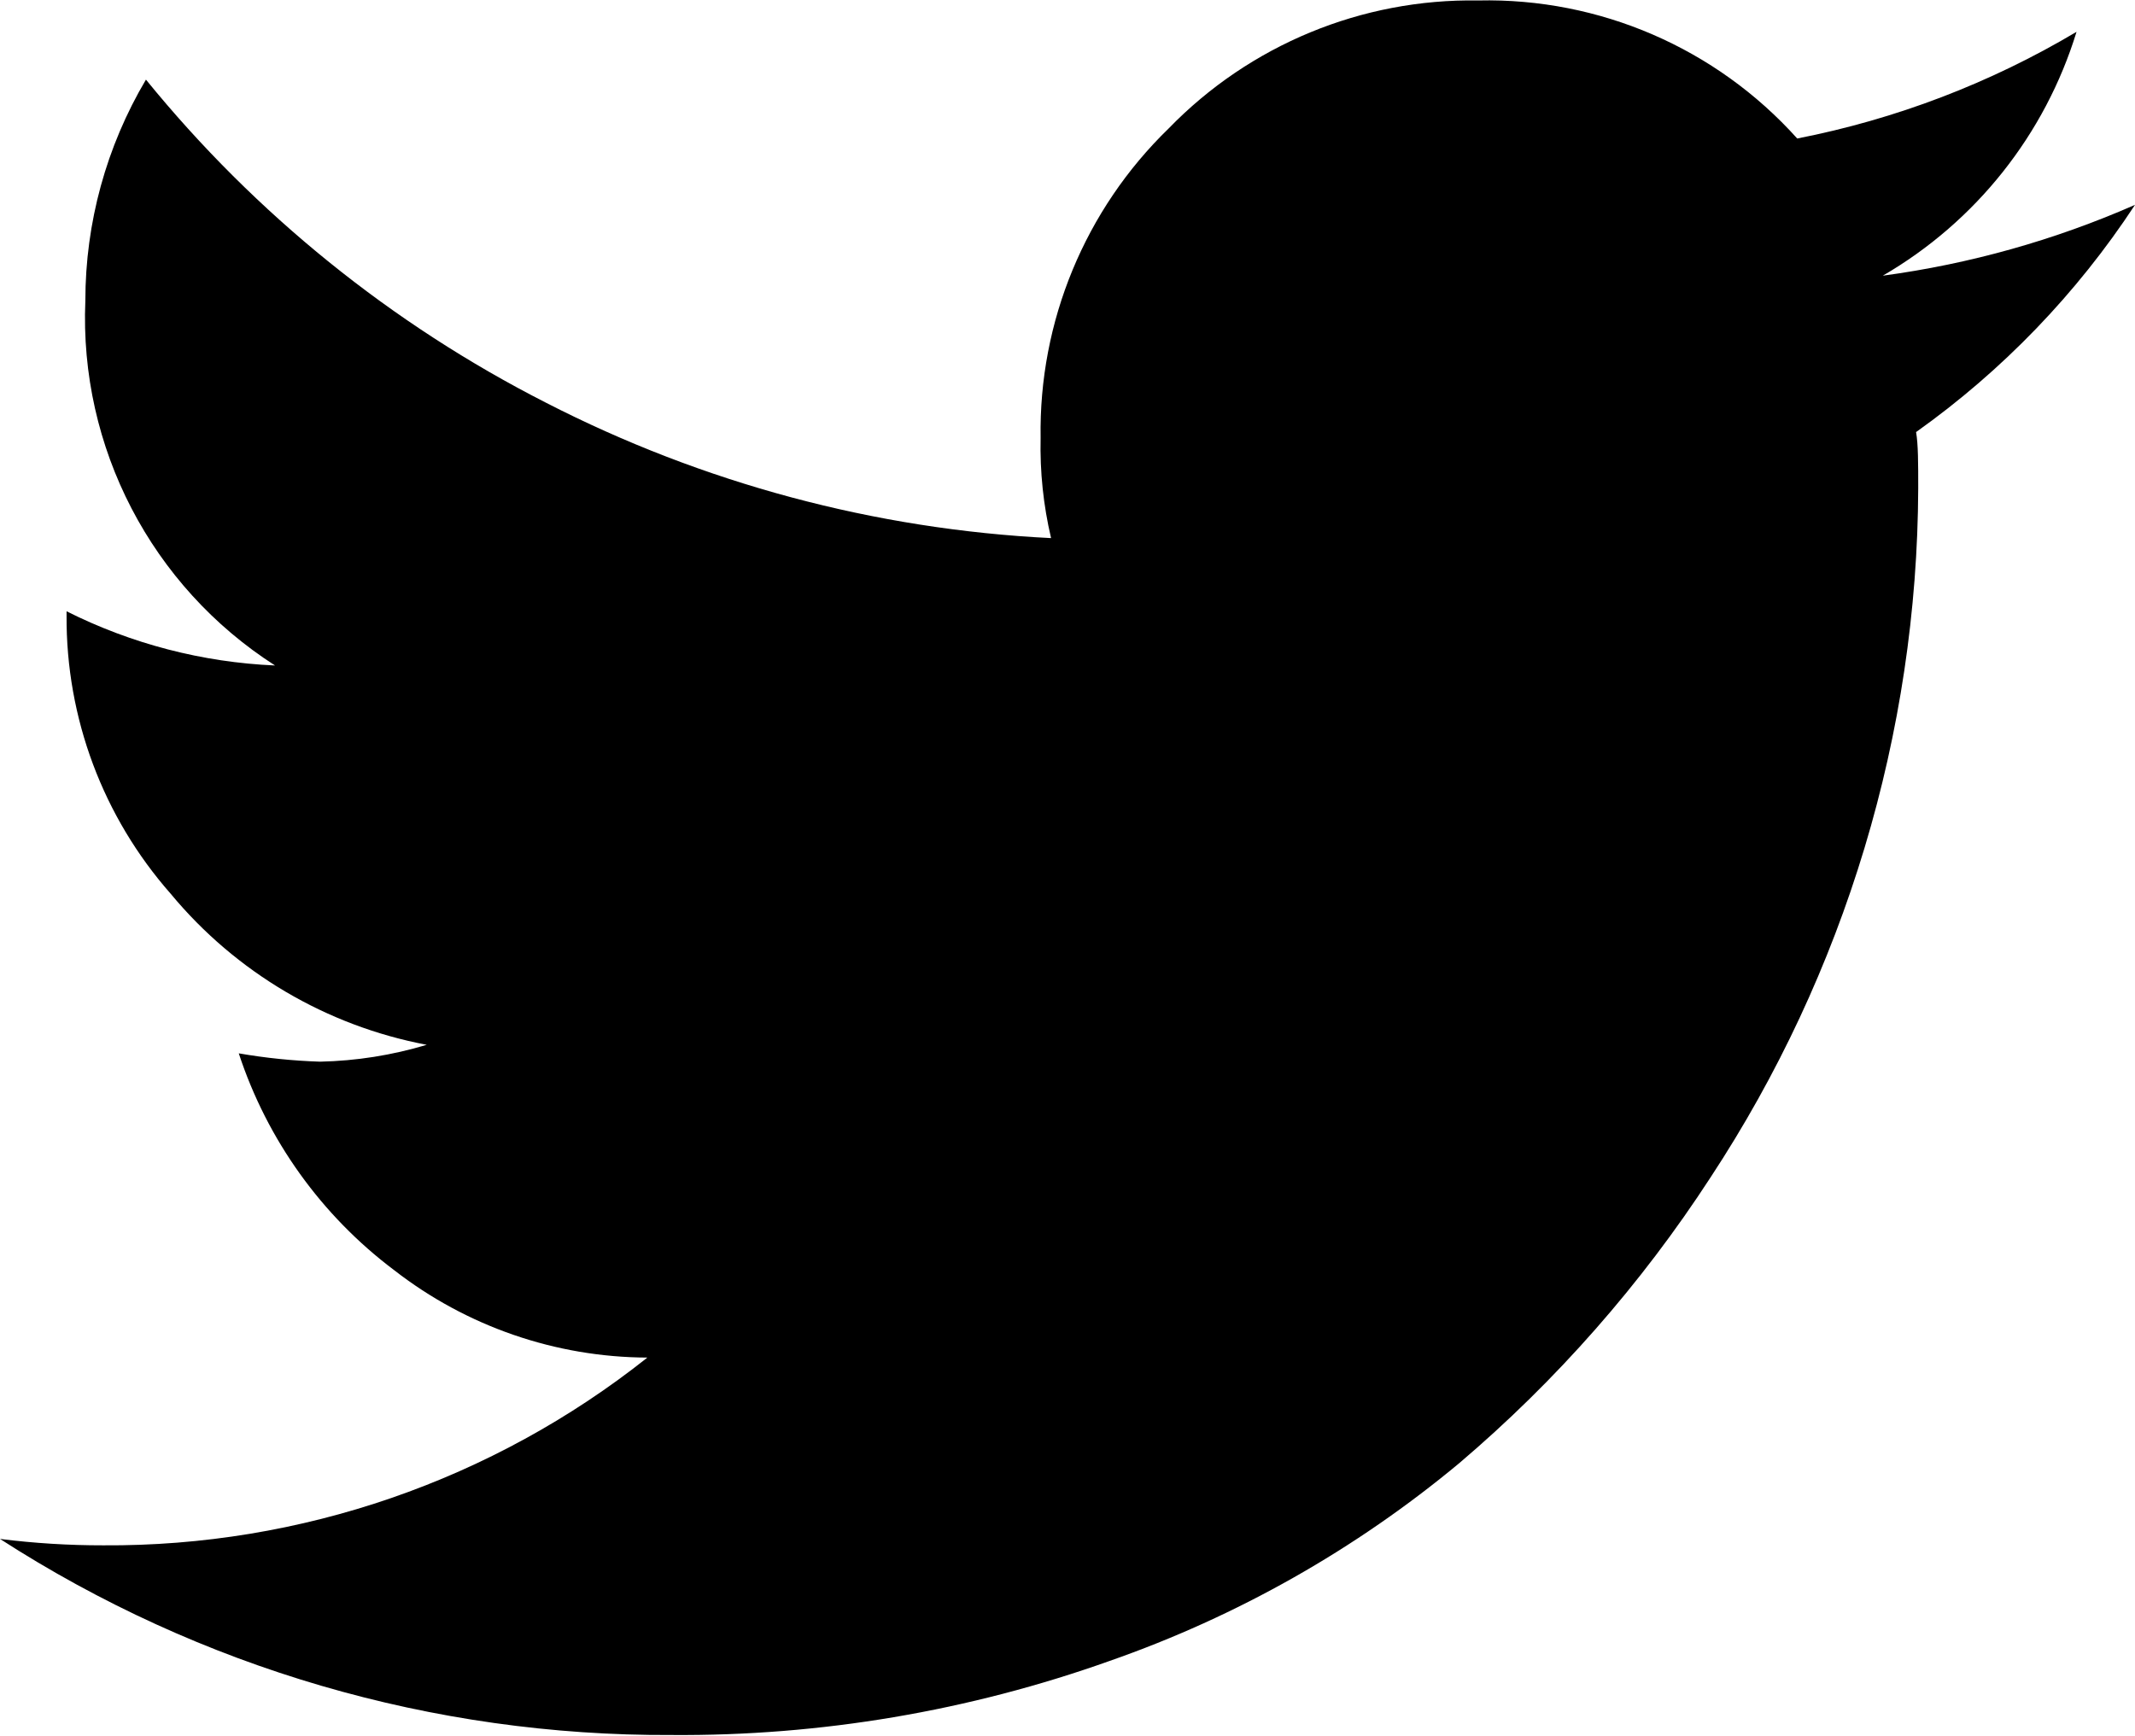
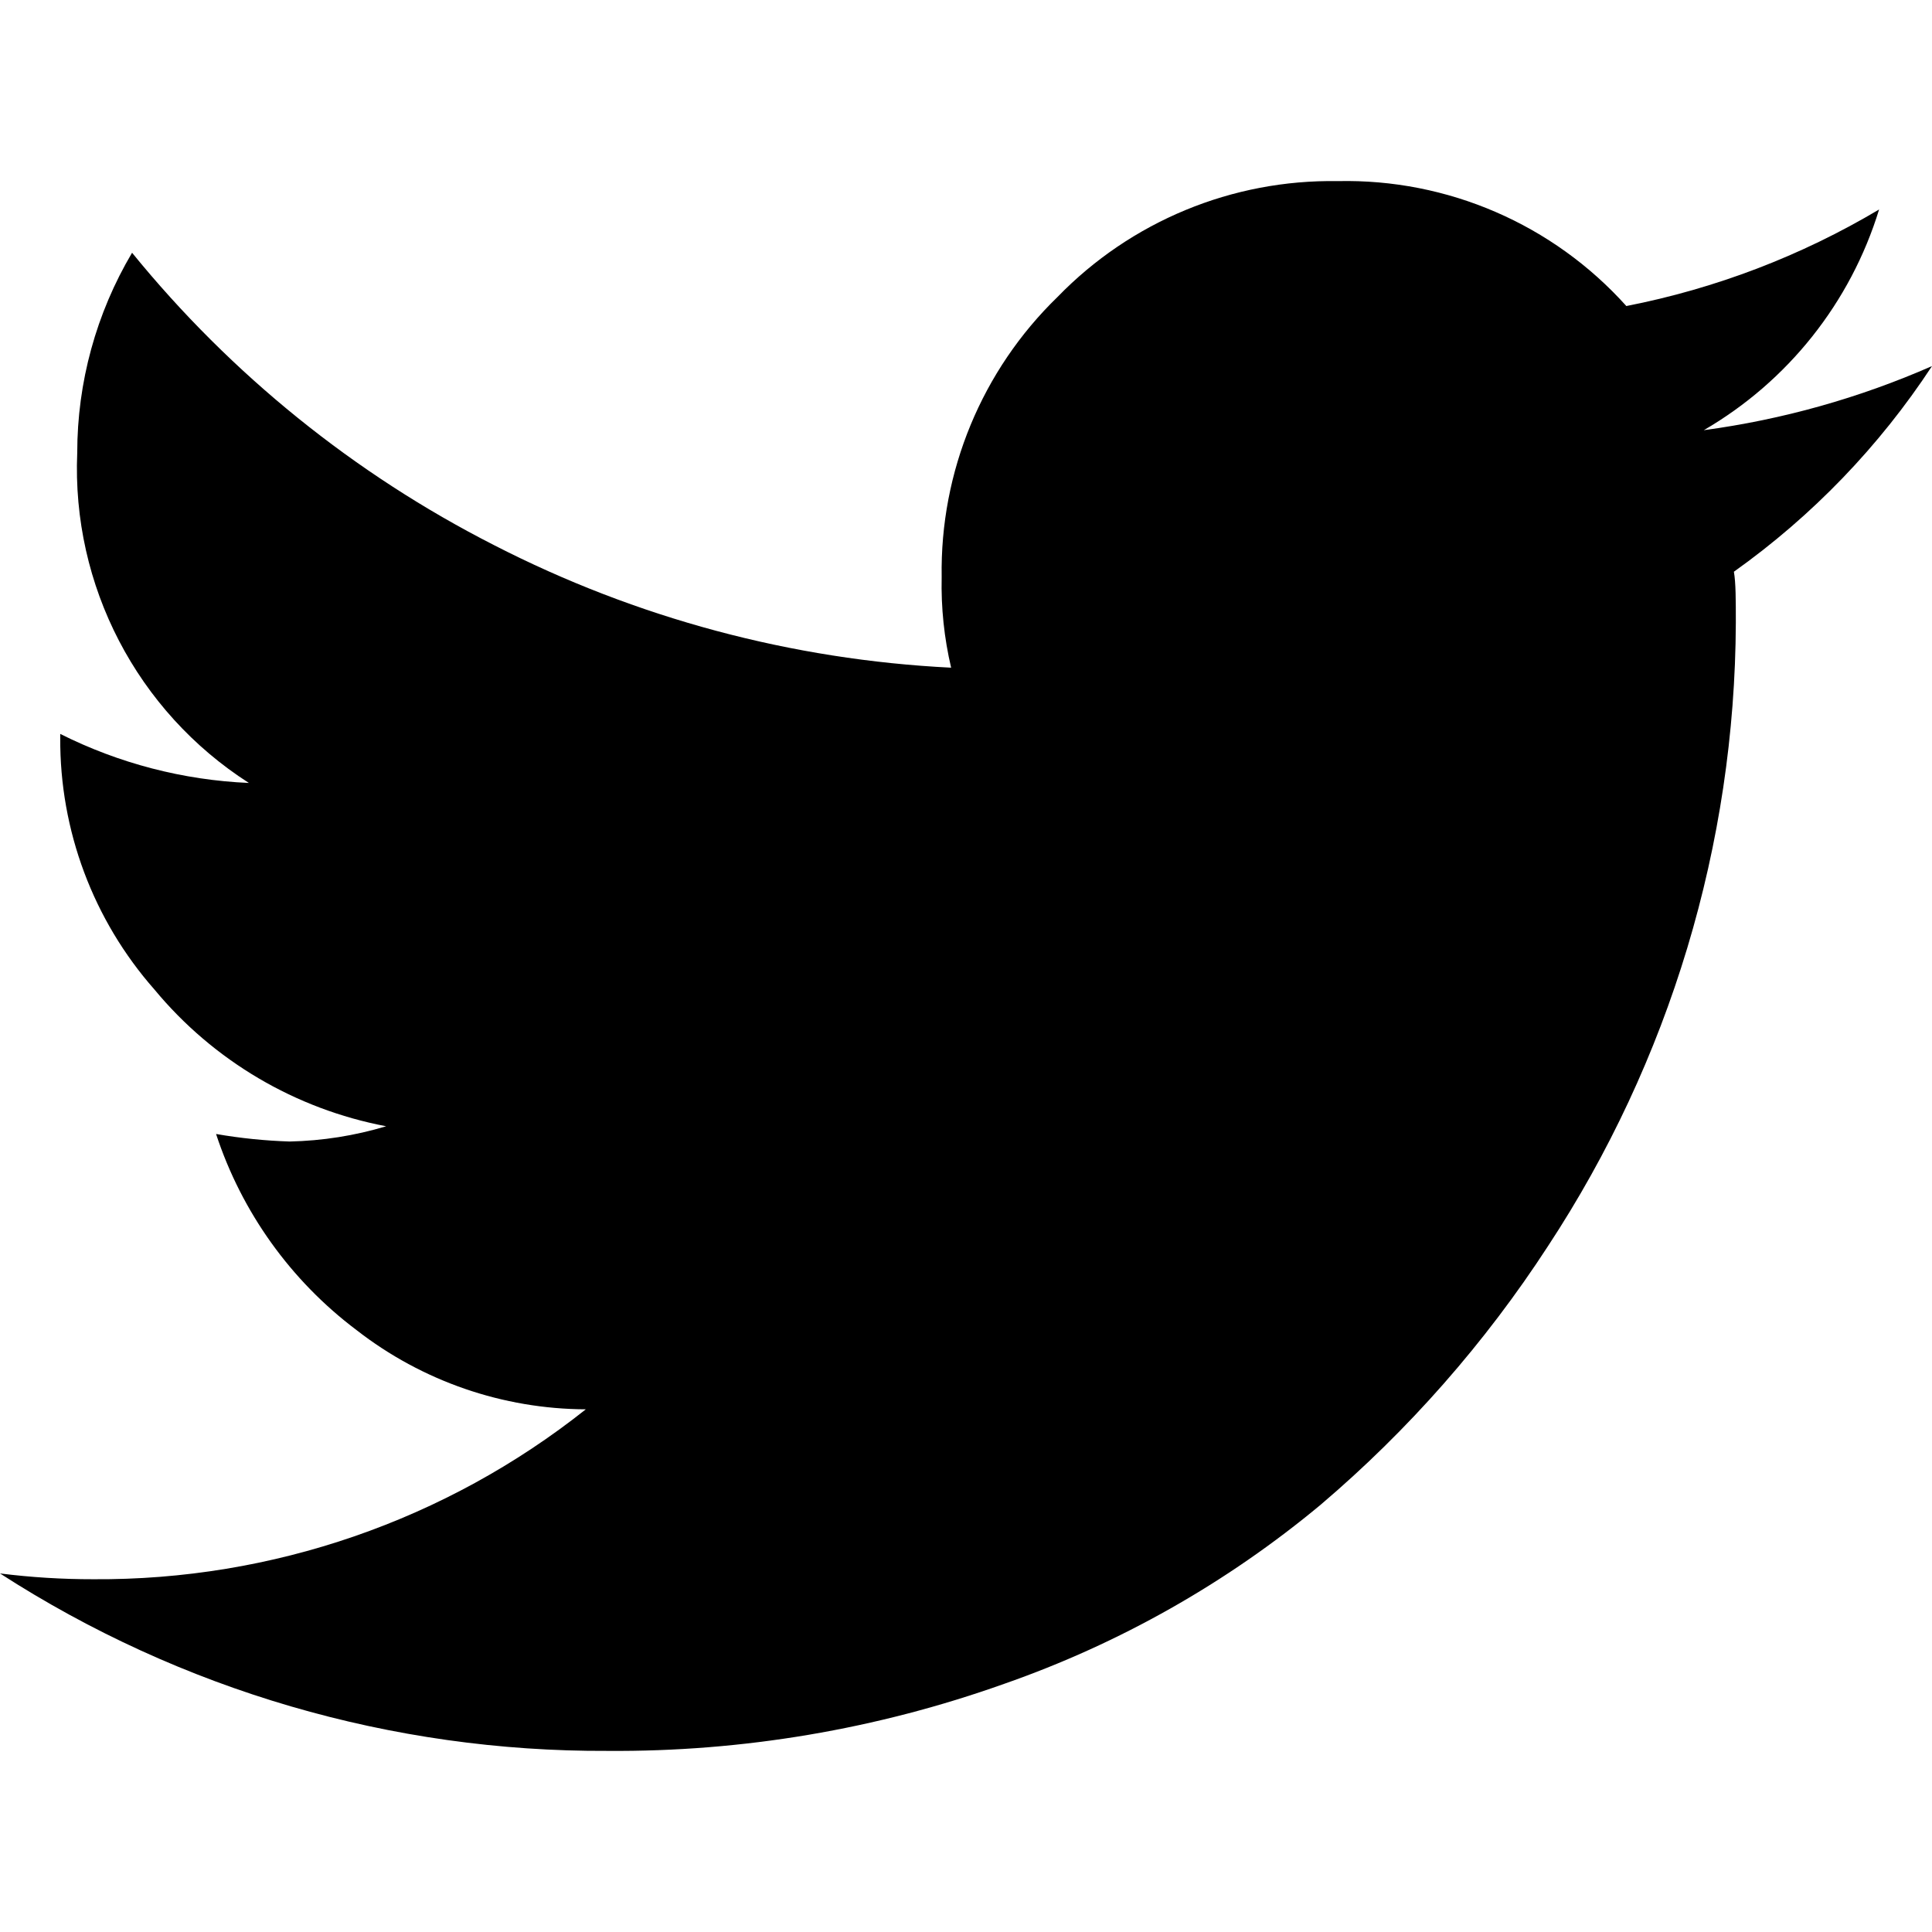
- <svg xmlns="http://www.w3.org/2000/svg" id="19438d17-c592-440c-a657-e89135267a94" data-name="Layer 1" width="0.139in" height="0.113in" viewBox="0 0 10.006 8.13">
-   <path d="M10.006.958a4.4,4.4,0,0,1-1.182.332A2,2,0,0,0,9.732.147a4.1,4.1,0,0,1-1.309.5A1.95,1.95,0,0,0,6.928,0,1.976,1.976,0,0,0,5.477.6a1.976,1.976,0,0,0-.6,1.451,1.863,1.863,0,0,0,.049.469A5.811,5.811,0,0,1,2.56,1.886,5.824,5.824,0,0,1,.684.371,2.032,2.032,0,0,0,.4,1.407a1.934,1.934,0,0,0,.889,1.71,2.409,2.409,0,0,1-.977-.254v.02A1.954,1.954,0,0,0,.8,4.187,2.054,2.054,0,0,0,2,4.895a1.874,1.874,0,0,1-.5.079,2.747,2.747,0,0,1-.381-.039,2.085,2.085,0,0,0,.728,1.016,1.945,1.945,0,0,0,1.187.41,4.058,4.058,0,0,1-2.55.88A3.845,3.845,0,0,1,0,7.211a5.751,5.751,0,0,0,3.146.919A5.982,5.982,0,0,0,5.2,7.783,5.287,5.287,0,0,0,6.84,6.855,6.169,6.169,0,0,0,8.017,5.516,5.919,5.919,0,0,0,8.99,2.287c0-.118,0-.206-.01-.264A4,4,0,0,0,10.006.958Z" />
+ <svg xmlns="http://www.w3.org/2000/svg" id="19438d17-c592-440c-a657-e89135267a94" data-name="Layer 1" width="27px" height="27px" viewBox="0 0 10.006 8.13">
+   <path id="twit" fill="#000" d="M10.006.958a4.4,4.4,0,0,1-1.182.332A2,2,0,0,0,9.732.147a4.1,4.1,0,0,1-1.309.5A1.95,1.95,0,0,0,6.928,0,1.976,1.976,0,0,0,5.477.6a1.976,1.976,0,0,0-.6,1.451,1.863,1.863,0,0,0,.049.469A5.811,5.811,0,0,1,2.56,1.886,5.824,5.824,0,0,1,.684.371,2.032,2.032,0,0,0,.4,1.407a1.934,1.934,0,0,0,.889,1.71,2.409,2.409,0,0,1-.977-.254v.02A1.954,1.954,0,0,0,.8,4.187,2.054,2.054,0,0,0,2,4.895a1.874,1.874,0,0,1-.5.079,2.747,2.747,0,0,1-.381-.039,2.085,2.085,0,0,0,.728,1.016,1.945,1.945,0,0,0,1.187.41,4.058,4.058,0,0,1-2.55.88A3.845,3.845,0,0,1,0,7.211a5.751,5.751,0,0,0,3.146.919A5.982,5.982,0,0,0,5.2,7.783,5.287,5.287,0,0,0,6.84,6.855,6.169,6.169,0,0,0,8.017,5.516,5.919,5.919,0,0,0,8.99,2.287c0-.118,0-.206-.01-.264A4,4,0,0,0,10.006.958Z" />
</svg>
